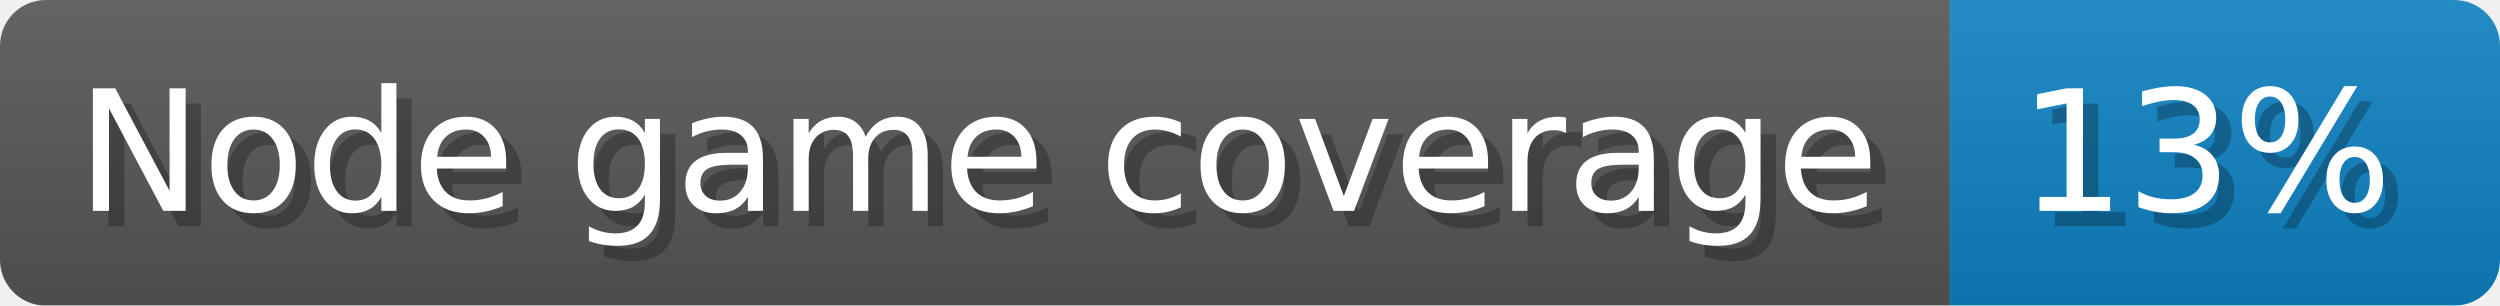
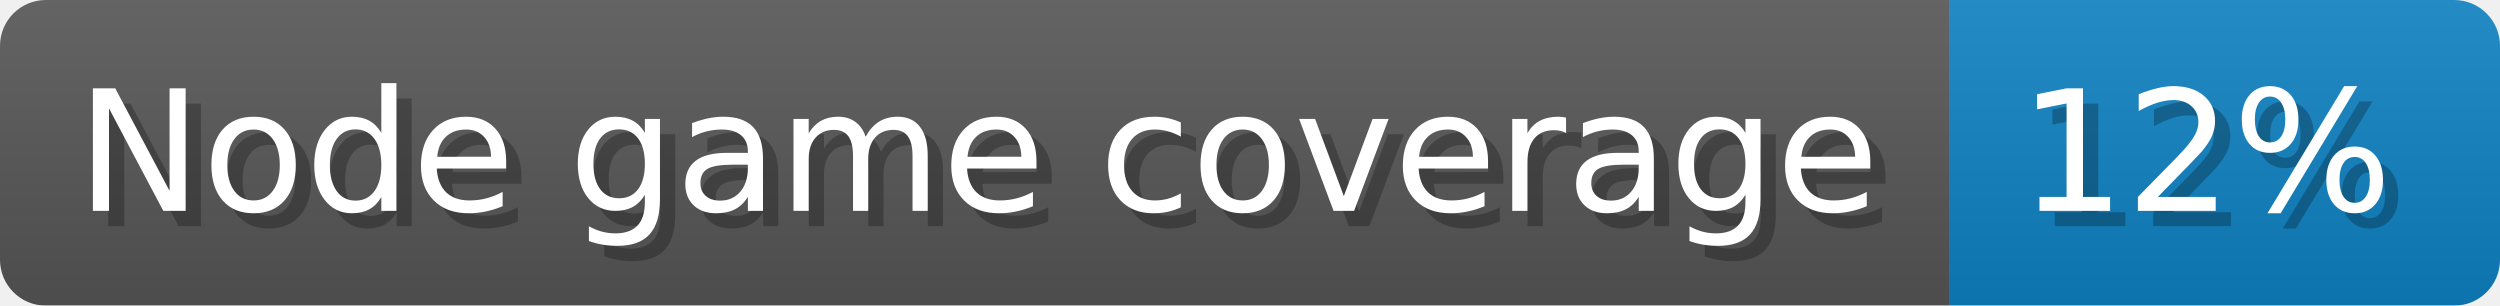
- <svg xmlns="http://www.w3.org/2000/svg" width="163.6" height="20" viewBox="0 0 1636 200" role="img" aria-label="Node game coverage: 13%">
+ <svg xmlns="http://www.w3.org/2000/svg" width="163.6" height="20" viewBox="0 0 1636 200" role="img" aria-label="Node game coverage: 12%">
  <linearGradient id="a" x2="0" y2="100%">
    <stop offset="0" stop-opacity=".1" stop-color="#EEE" />
    <stop offset="1" stop-opacity=".1" />
  </linearGradient>
  <mask id="m">
    <rect width="1636" height="200" rx="30" fill="#FFF" />
  </mask>
  <g mask="url(#m)">
    <rect width="1276" height="200" fill="#555" />
    <rect width="360" height="200" fill="#0f80c1" x="1276" />
    <rect width="1636" height="200" fill="url(#a)" />
  </g>
  <g aria-hidden="true" fill="#fff" text-anchor="start" font-family="Verdana,DejaVu Sans,sans-serif" font-size="110">
    <text x="60" y="148" textLength="1176" fill="#000" opacity="0.25">Node game coverage</text>
    <text x="50" y="138" textLength="1176">Node game coverage</text>
-     <text x="1331" y="148" textLength="260" fill="#000" opacity="0.25">13%</text>
-     <text x="1321" y="138" textLength="260">13%</text>
+     <text x="1331" y="148" textLength="260" fill="#000" opacity="0.25">12%</text>
+     <text x="1321" y="138" textLength="260">12%</text>
  </g>
</svg>
